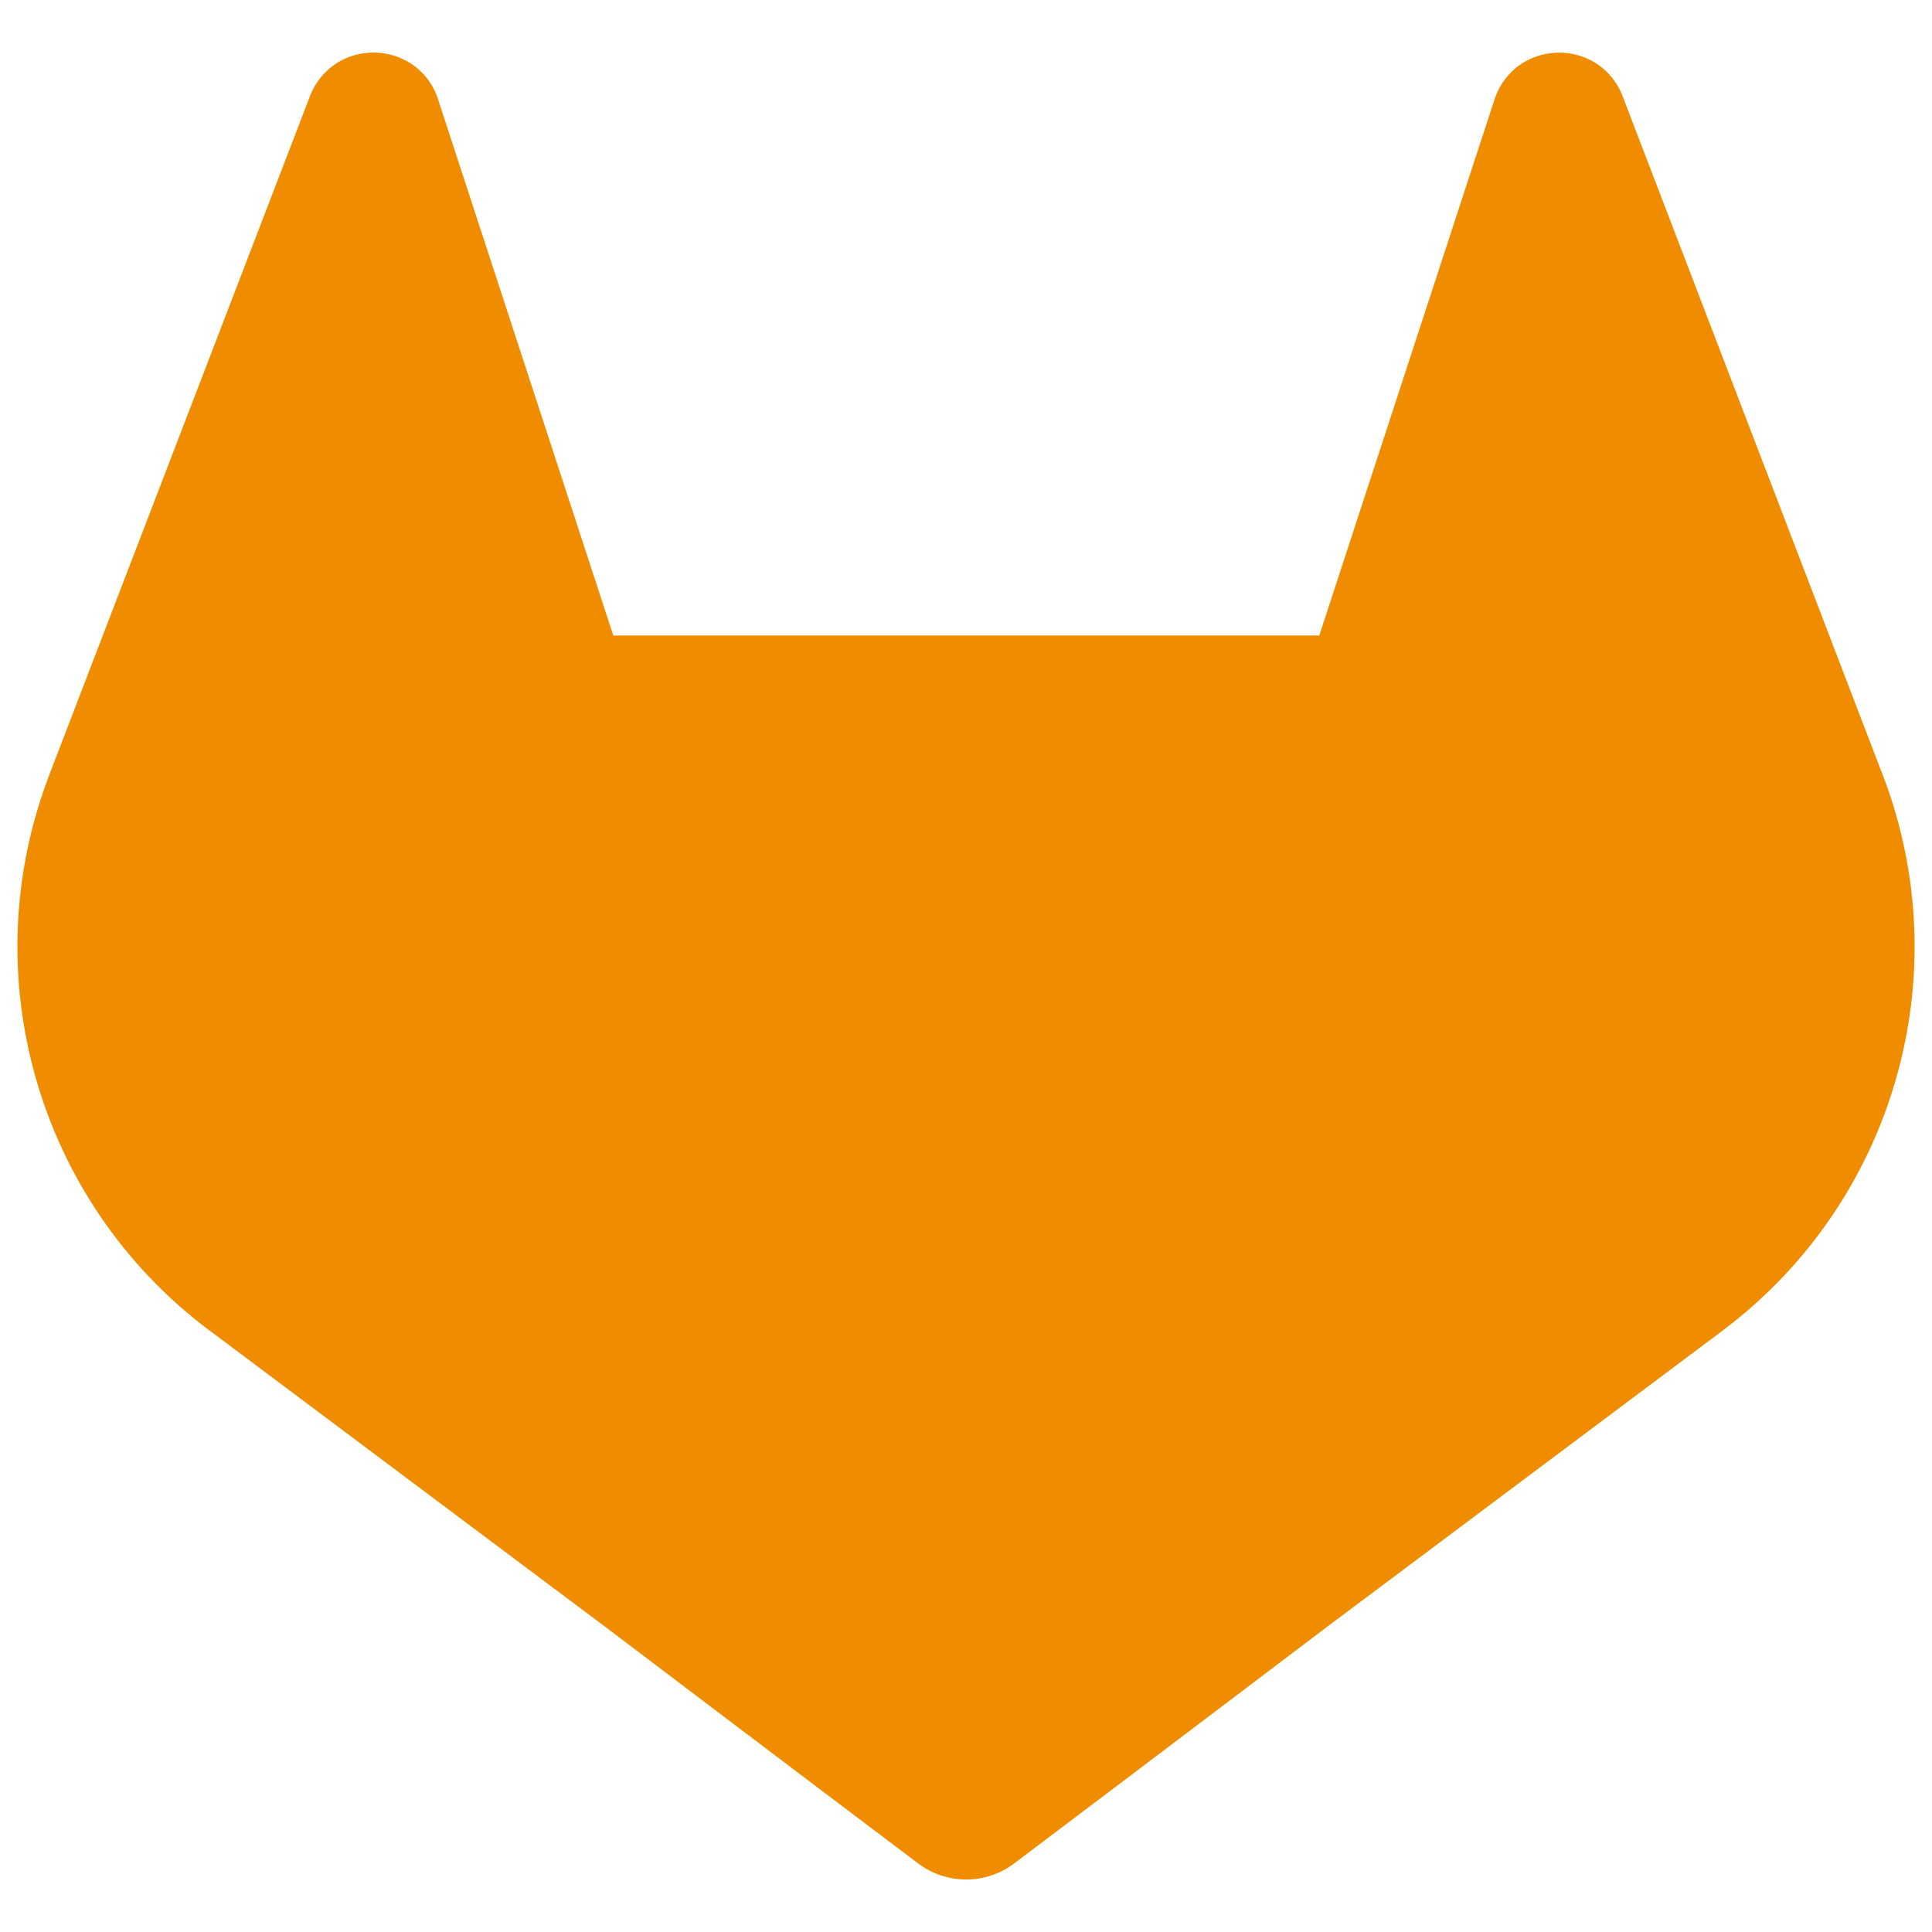
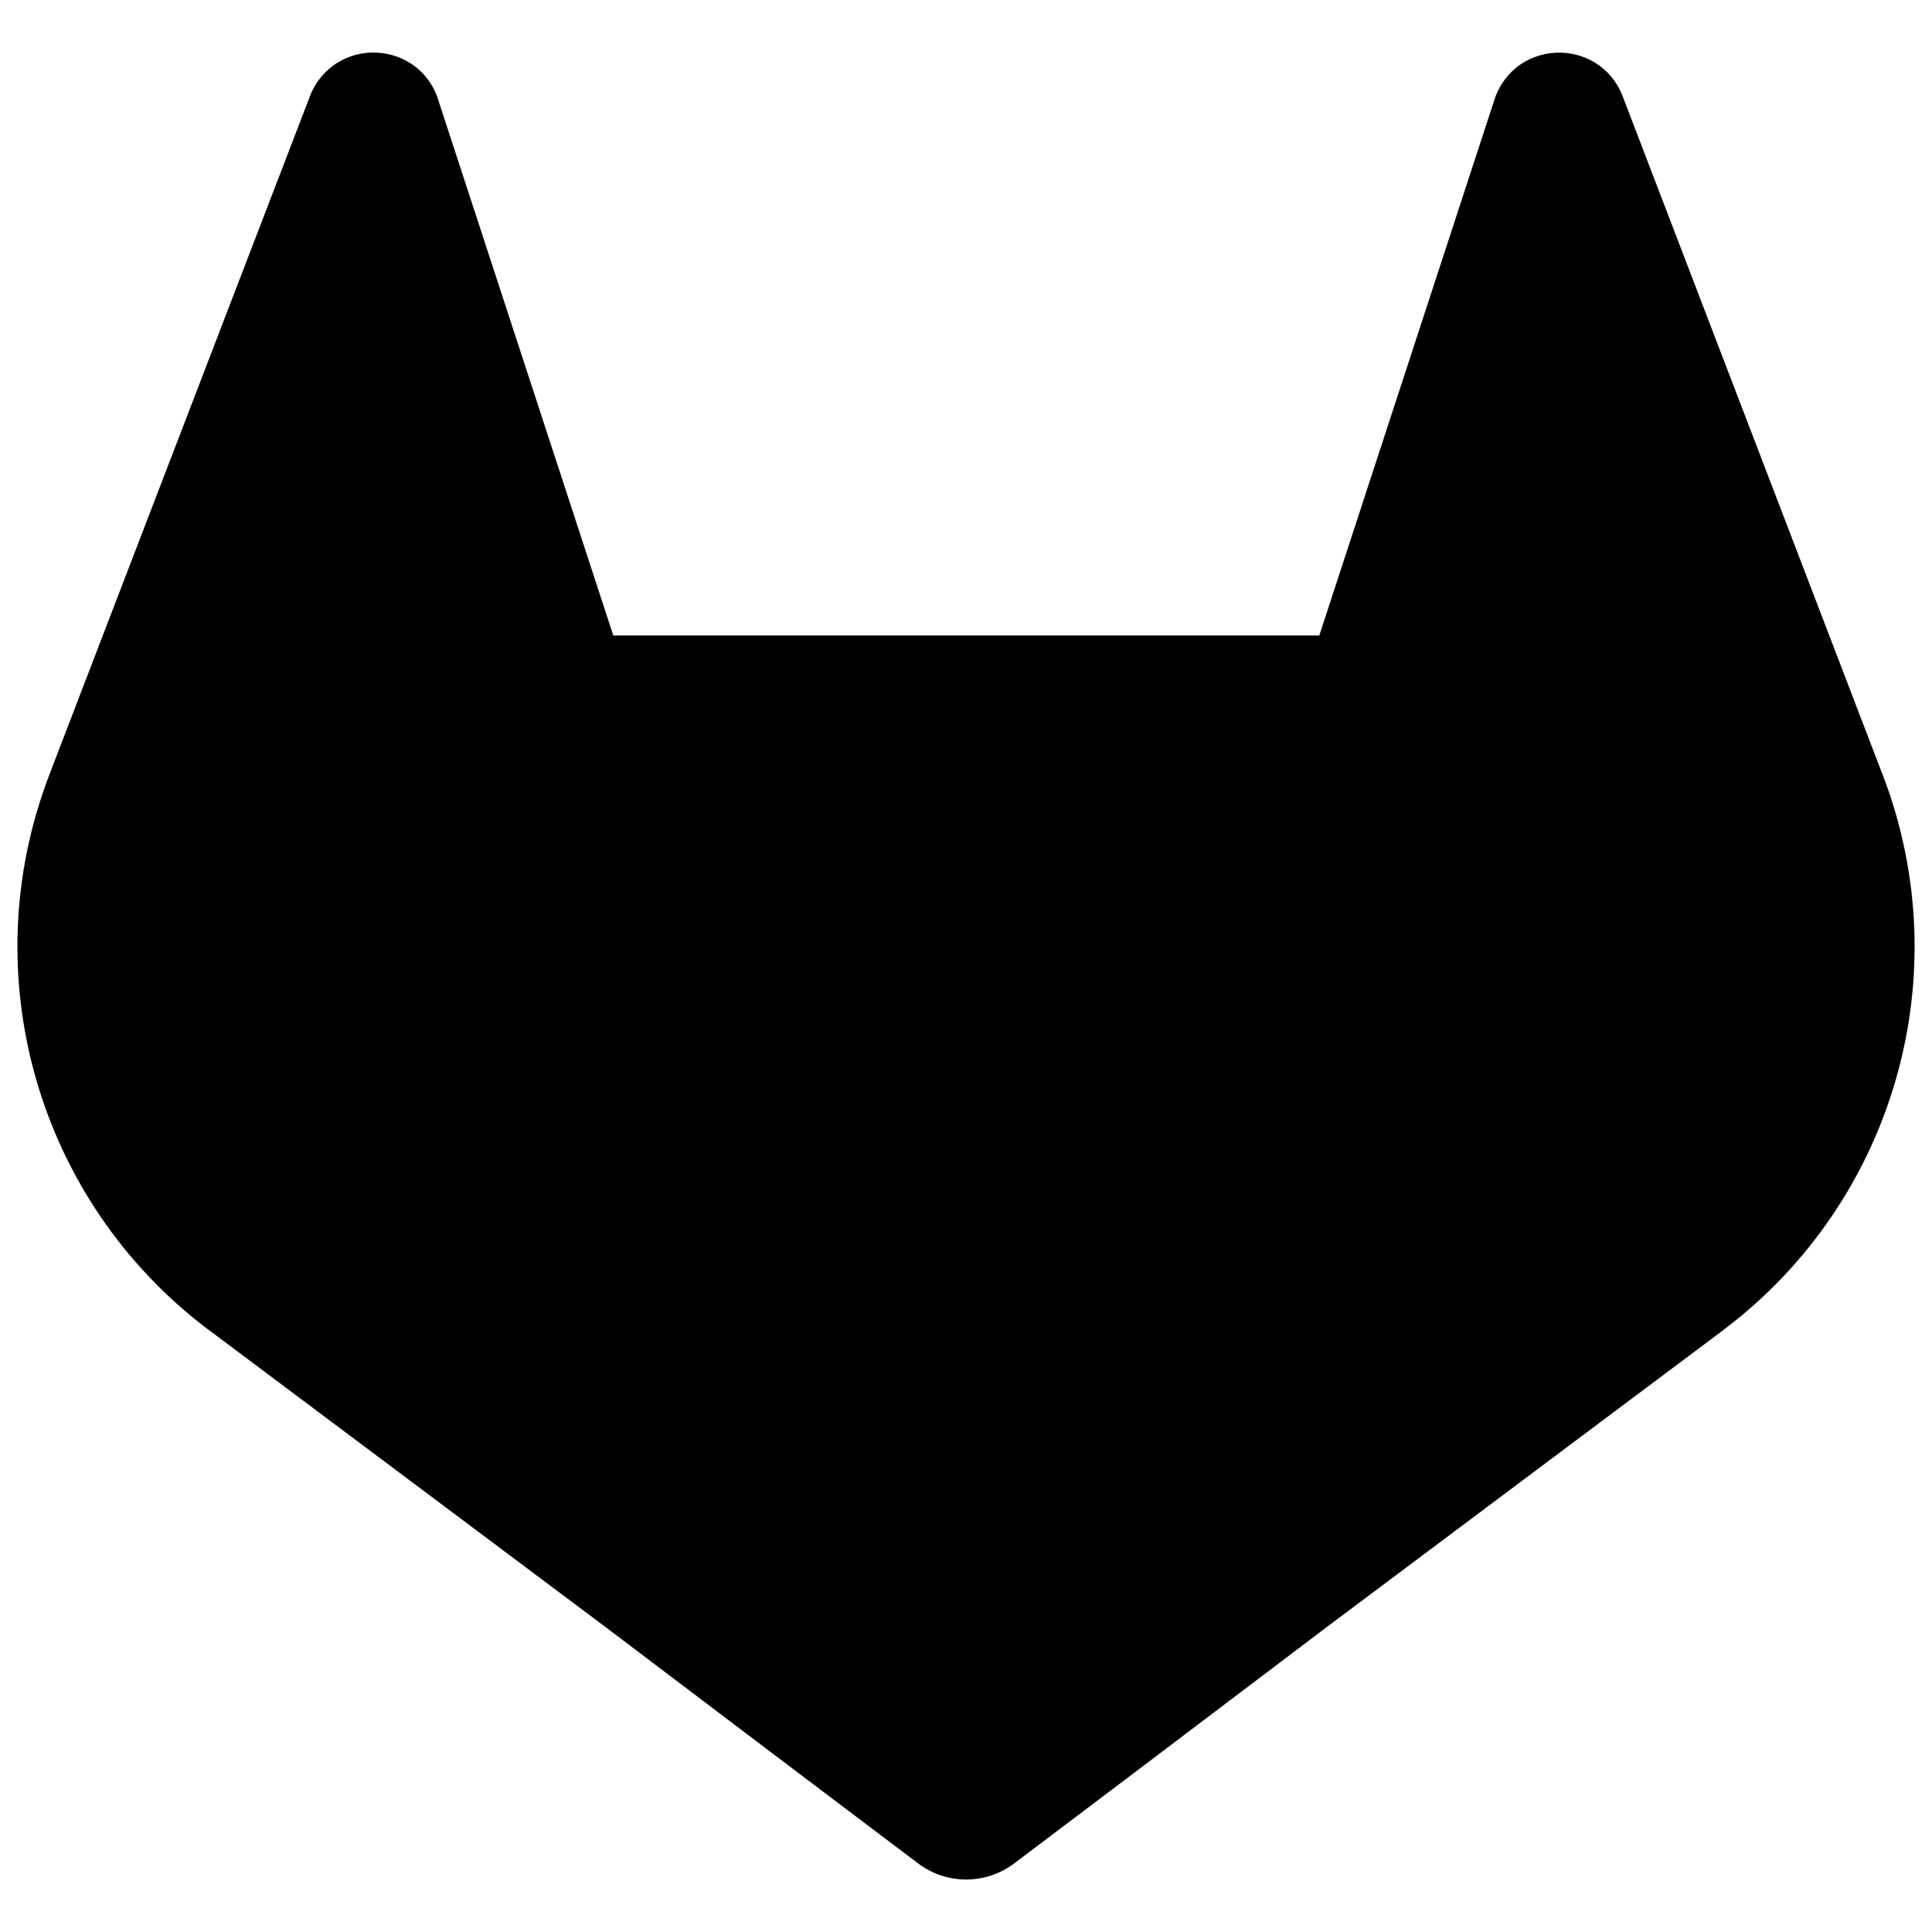
<svg xmlns="http://www.w3.org/2000/svg" width="48" height="48" viewBox="0 0 128 128">
-   <path fill="#f08c00" d="m124.758 51.396l-.177-.452l-17.107-44.648a4.46 4.46 0 0 0-1.761-2.121a4.58 4.58 0 0 0-5.236.281a4.6 4.6 0 0 0-1.518 2.304L87.407 42.102H40.632L29.081 6.761a4.5 4.5 0 0 0-1.518-2.31a4.58 4.58 0 0 0-5.236-.281a4.5 4.5 0 0 0-1.761 2.121L3.425 50.918l-.17.452c-5.059 13.219-.763 28.192 10.537 36.716l.059.046l.157.111l26.061 19.516l12.893 9.758l7.854 5.93a5.28 5.28 0 0 0 6.388 0l7.854-5.93l12.893-9.758l26.218-19.634l.065-.052c11.274-8.526 15.562-23.472 10.524-36.677" />
+   <path fill="currentColor" d="m124.758 51.396l-.177-.452l-17.107-44.648a4.46 4.46 0 0 0-1.761-2.121a4.58 4.58 0 0 0-5.236.281a4.6 4.6 0 0 0-1.518 2.304L87.407 42.102H40.632L29.081 6.761a4.5 4.5 0 0 0-1.518-2.31a4.58 4.58 0 0 0-5.236-.281a4.5 4.5 0 0 0-1.761 2.121L3.425 50.918l-.17.452c-5.059 13.219-.763 28.192 10.537 36.716l.059.046l.157.111l26.061 19.516l12.893 9.758l7.854 5.93a5.28 5.28 0 0 0 6.388 0l7.854-5.93l12.893-9.758l26.218-19.634l.065-.052c11.274-8.526 15.562-23.472 10.524-36.677" />
</svg>
